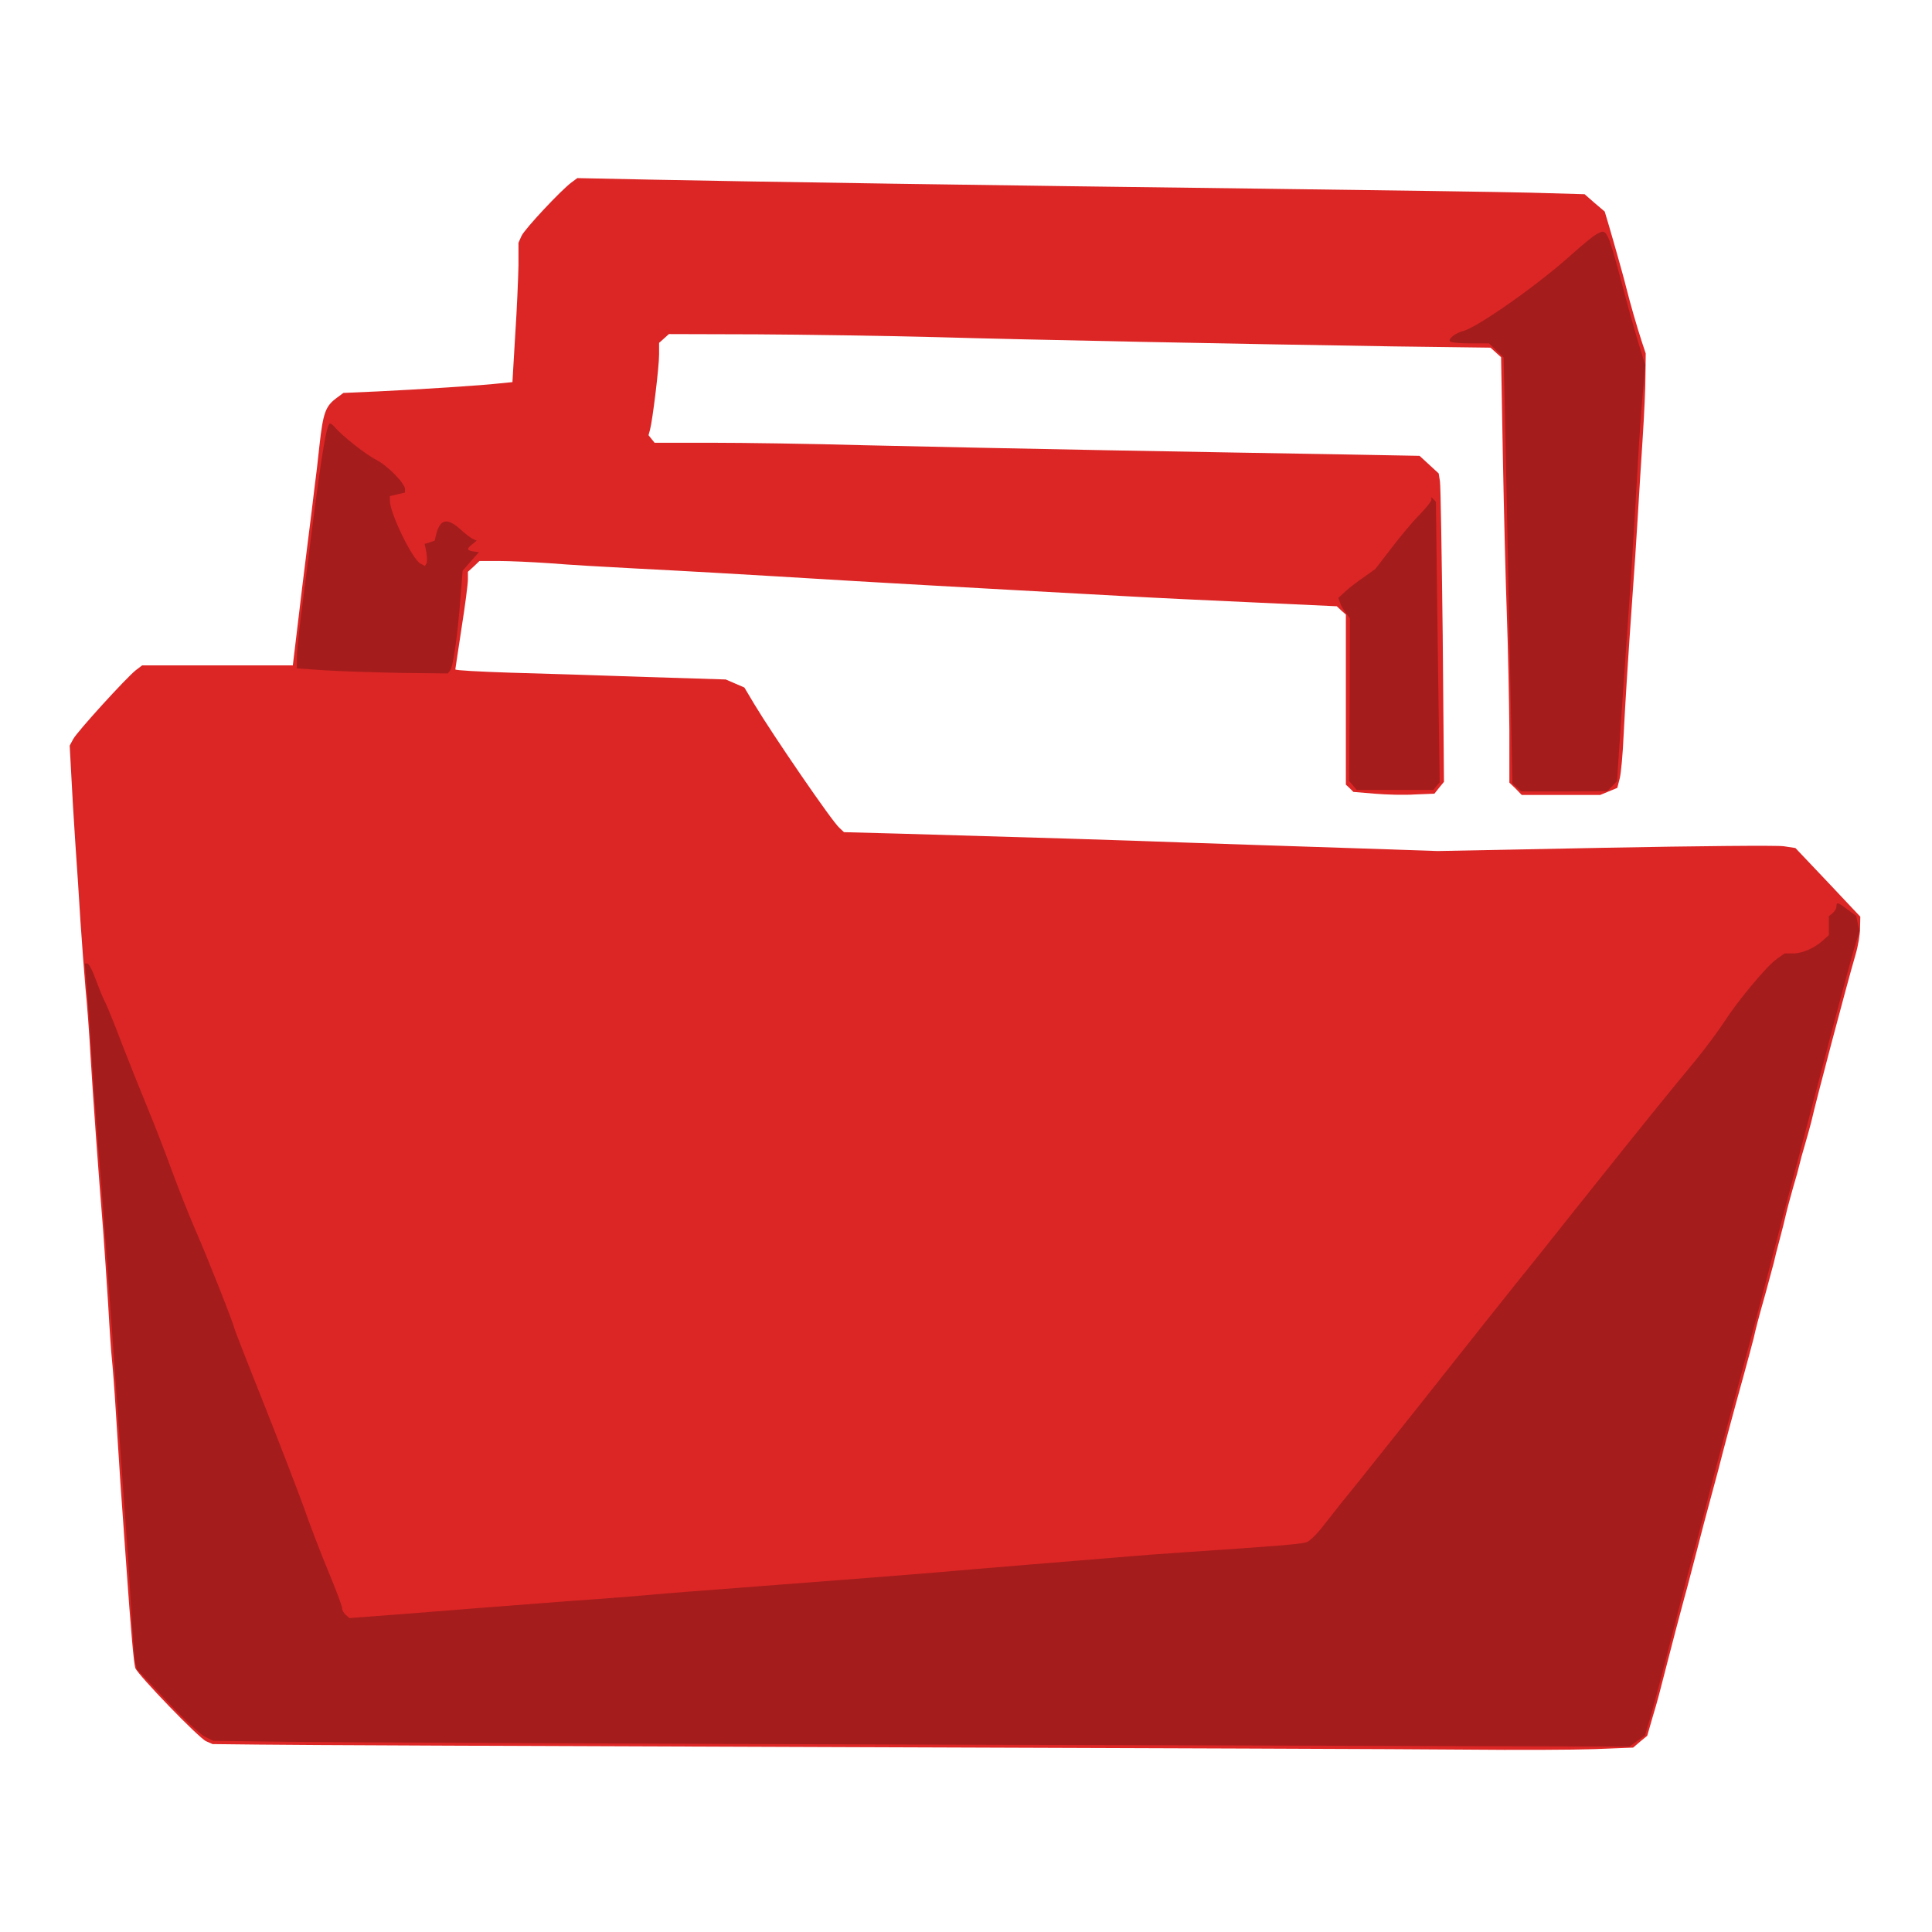
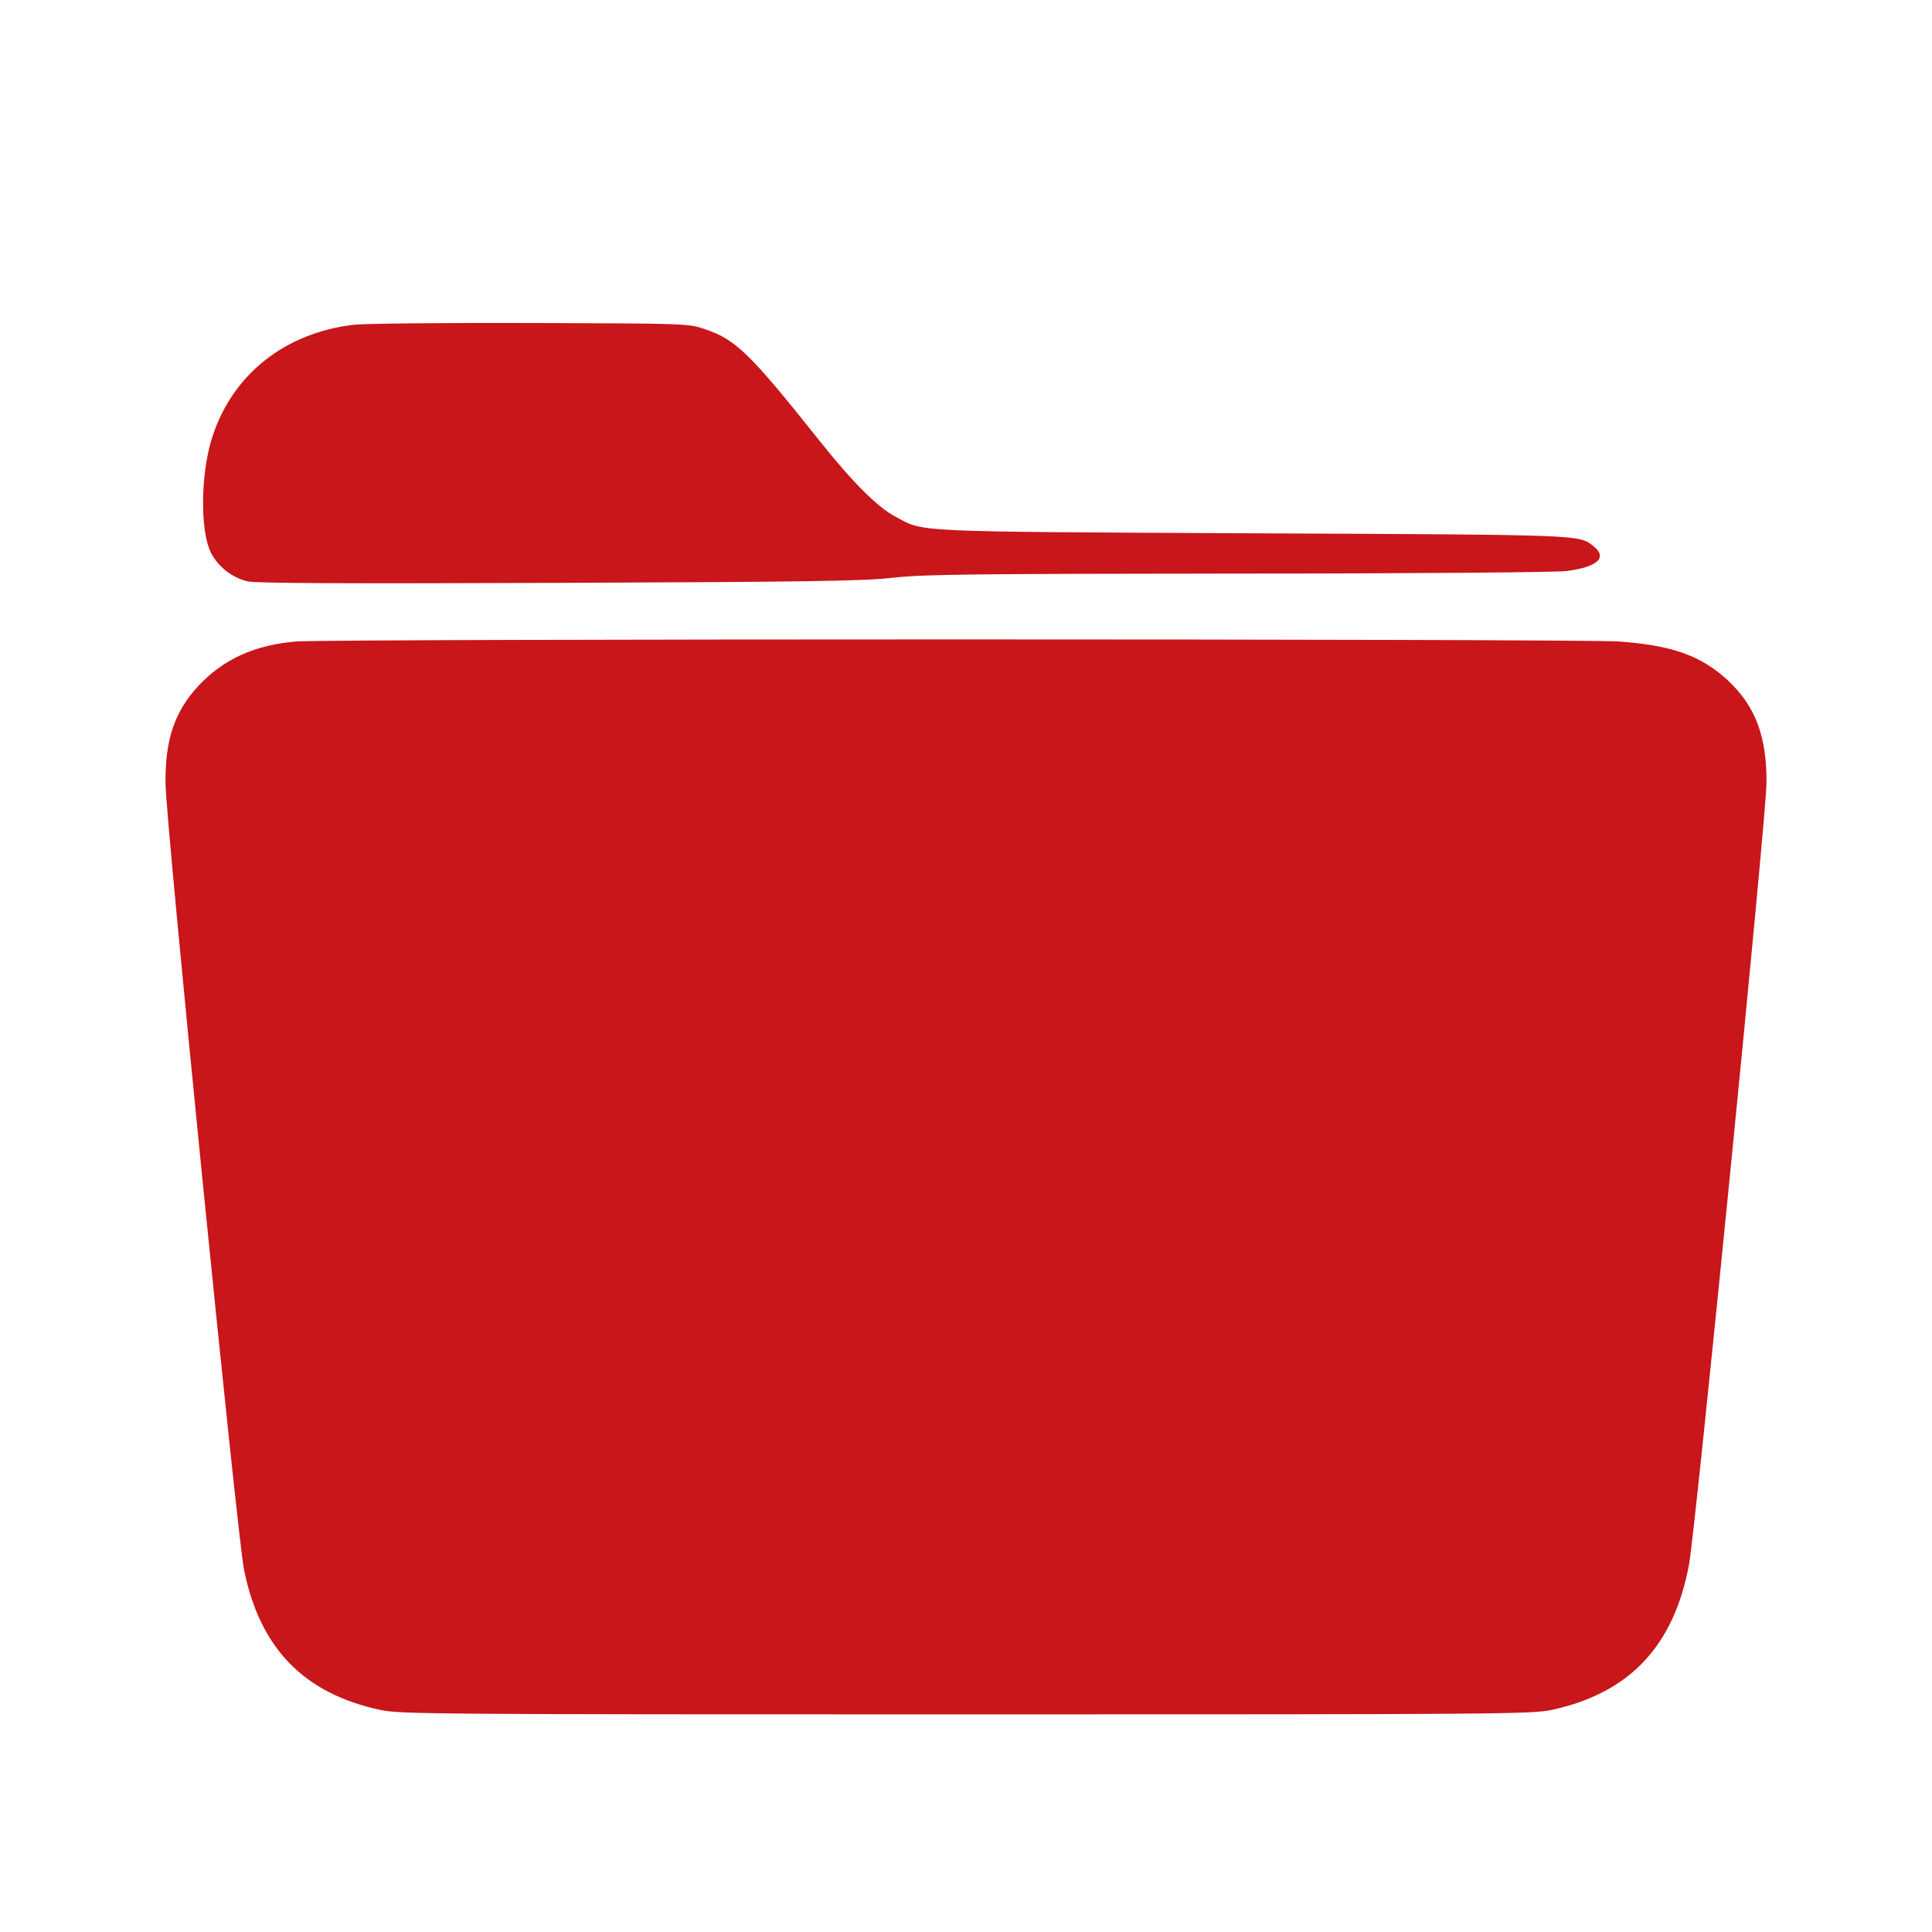
- <svg xmlns="http://www.w3.org/2000/svg" viewBox="0 0 768 768">
-   <g transform="translate(0,768) scale(0.1,-0.1)" fill="#DC2625">
-     <path d="M2272 6955 c-42 -31 -187 -186 -199 -213 l-12 -27 0 -90 c-1 -49 -6 -174 -13 -277 l-11 -187 -51 -5 c-67 -8 -318 -24 -486 -32 l-135 -6 -31 -23 c-40 -31 -50 -58 -64 -185 -6 -58 -15 -134 -20 -170 -4 -36 -17 -141 -29 -235 -12 -93 -29 -237 -39 -320 l-18 -150 -300 0 -299 0 -25 -19 c-38 -30 -233 -244 -249 -274 l-14 -26 6 -110 c3 -61 10 -183 16 -271 6 -88 16 -232 21 -320 6 -88 15 -207 20 -265 6 -58 15 -179 20 -270 10 -163 30 -446 50 -690 5 -69 14 -201 20 -295 5 -93 12 -192 15 -220 3 -27 10 -117 15 -200 5 -82 14 -215 19 -295 6 -80 15 -212 21 -295 21 -300 32 -418 38 -436 11 -28 254 -280 282 -291 l25 -11 180 -2 c99 -2 1141 -6 2315 -10 1174 -4 2295 -8 2490 -10 195 -2 424 -1 509 2 l153 6 28 24 28 23 21 73 c22 73 26 90 56 207 36 139 43 166 71 270 9 30 30 114 49 185 18 72 41 157 50 190 9 33 25 92 35 130 22 87 62 236 102 380 17 61 34 126 39 145 9 40 17 72 49 185 12 44 26 96 31 115 4 19 15 62 24 95 9 33 20 78 25 100 5 22 18 69 28 105 11 36 22 76 25 90 3 14 13 50 22 80 9 30 20 71 25 90 19 85 141 545 176 665 10 33 18 81 18 106 l1 45 -129 137 -129 136 -46 7 c-25 4 -345 1 -711 -6 l-665 -13 -355 12 c-195 6 -479 16 -630 21 -262 10 -661 22 -1150 36 l-225 6 -18 17 c-28 23 -268 374 -338 491 l-40 67 -37 16 -37 16 -320 10 c-176 6 -418 14 -537 17 -120 4 -218 9 -218 13 0 3 12 78 25 166 14 88 25 174 25 191 l0 31 23 21 23 22 75 0 c41 0 133 -4 205 -9 71 -6 226 -15 344 -21 194 -10 342 -18 870 -50 224 -13 312 -18 620 -35 146 -8 351 -19 455 -25 105 -6 336 -17 514 -25 l325 -15 18 -17 18 -16 0 -338 0 -338 15 -14 15 -15 84 -7 c47 -4 119 -6 161 -3 l77 3 19 24 19 23 -5 582 c-4 319 -8 595 -11 613 l-5 31 -38 35 -38 35 -324 6 c-178 3 -587 10 -909 16 -322 6 -758 15 -970 20 -212 6 -487 10 -611 10 l-227 0 -12 15 -12 15 6 22 c10 37 36 249 36 299 l0 46 19 17 20 18 348 -1 c191 -1 510 -6 708 -11 384 -11 1194 -27 1825 -37 l385 -5 21 -19 21 -19 7 -388 c4 -213 11 -499 16 -637 5 -137 9 -344 10 -458 l0 -208 25 -24 24 -25 156 0 156 0 34 14 34 14 10 39 c5 21 12 97 15 168 7 134 18 313 36 565 6 80 15 215 20 300 5 85 14 229 20 320 6 91 11 203 11 250 l1 85 -15 45 c-22 68 -45 148 -62 215 -8 33 -24 89 -34 125 -10 36 -26 91 -35 122 l-17 57 -40 34 -40 35 -212 6 c-117 3 -601 10 -1077 16 -1061 13 -2039 28 -2425 36 l-290 6 -23 -17z" />
-   </g>
-   <g transform="translate(0,768) scale(0.1,-0.1)" fill="#A51C1C">
-     <path d="M6343 6747 c-12 -7 -55 -42 -95 -78 -130 -118 -374 -290 -432 -305 -30 -7 -61 -32 -52 -41 4 -5 41 -8 81 -8 l74 0 29 -28 29 -28 6 -257 c3 -141 11 -522 17 -847 l12 -590 18 -16 18 -15 171 0 170 1 20 20 19 20 16 240 c9 132 21 301 26 375 12 163 27 405 40 635 5 94 14 223 20 287 l10 117 -31 101 c-16 56 -36 125 -43 153 -80 300 -76 290 -123 264z M1308 5994 c-15 -25 -39 -184 -88 -579 -6 -44 -17 -132 -25 -195 -8 -63 -15 -133 -15 -156 l0 -41 118 -8 c64 -4 199 -8 299 -10 l183 -2 9 11 c12 14 30 138 41 284 l9 113 32 37 33 37 -22 3 c-27 4 -28 10 -4 29 l17 14 -14 6 c-8 3 -31 21 -51 39 -52 47 -80 41 -96 -19 l-6 -26 -20 -7 -20 -6 7 -34 c3 -19 3 -39 0 -44 l-6 -10 -18 10 c-32 17 -121 200 -121 249 l0 19 30 7 30 7 0 14 c0 22 -70 94 -114 116 -42 21 -138 97 -167 132 -9 11 -18 15 -21 10z M5690 5693 c0 -6 -22 -33 -48 -60 -27 -27 -77 -87 -111 -132 l-64 -83 -45 -32 c-25 -17 -59 -43 -74 -57 l-28 -26 7 -19 c3 -11 14 -29 23 -41 l16 -21 -1 -324 -2 -323 15 -17 15 -18 152 0 153 0 12 15 13 15 -8 558 -7 557 -9 10 -9 9 0 -11z M7300 4076 c0 -7 -7 -19 -15 -26 l-15 -12 0 -37 0 -38 -22 -20 c-35 -32 -83 -53 -120 -53 l-34 0 -31 -22 c-42 -30 -155 -166 -211 -253 -25 -38 -77 -108 -116 -155 -94 -113 -236 -289 -393 -486 -70 -88 -164 -205 -207 -260 -122 -151 -335 -419 -496 -623 -80 -101 -186 -233 -235 -295 -50 -61 -112 -139 -139 -174 -26 -35 -58 -67 -71 -72 -20 -8 -123 -16 -480 -40 -77 -5 -196 -14 -265 -20 -69 -6 -233 -19 -365 -30 -132 -11 -292 -24 -355 -30 -120 -10 -325 -26 -770 -60 -146 -11 -317 -24 -380 -30 -63 -6 -209 -17 -325 -25 -115 -9 -262 -20 -325 -25 -63 -5 -211 -17 -328 -26 l-213 -16 -14 12 c-8 7 -15 19 -15 27 0 9 -25 75 -55 147 -30 72 -74 187 -98 256 -25 69 -97 256 -161 417 -64 160 -116 294 -116 297 0 11 -110 289 -155 391 -24 55 -66 161 -93 235 -27 74 -70 185 -95 245 -25 61 -71 175 -102 255 -30 80 -61 156 -69 170 -7 14 -23 53 -36 88 -12 34 -27 62 -33 62 l-10 0 7 -82 c4 -46 11 -144 16 -218 14 -218 29 -417 40 -545 10 -123 48 -646 75 -1040 8 -121 20 -278 25 -350 5 -71 15 -218 21 -325 6 -107 14 -207 17 -221 l7 -26 119 -126 c65 -69 133 -133 151 -141 l33 -16 299 -4 c164 -2 1430 -8 2814 -12 l2516 -7 31 22 31 22 20 67 c11 37 45 164 75 282 30 118 66 256 79 305 14 50 49 180 77 290 28 110 77 290 107 400 30 110 88 326 128 480 40 154 96 368 125 475 28 107 68 256 87 330 51 196 101 382 129 483 l26 87 -7 29 -6 30 -34 25 c-39 30 -45 31 -45 12z" />
+ <svg xmlns="http://www.w3.org/2000/svg" viewBox="0 0 48 48">
+   <defs />
+   <g fill="#C8161A">
+     <g transform="scale(0.0625)">
+       <g transform="translate(0,768) scale(0.1,-0.1)">
+         <path d="M1406 6389 c-271 -32 -478 -194 -560 -440 -49 -145 -52 -378 -7 -467 28 -55 85 -99 145 -113 37 -8 386 -9 1241 -6 997 4 1213 7 1330 21 120 13 317 15 1370 16 707 0 1261 5 1302 10 124 16 165 54 107 99 -58 46 -35 45 -1354 51 -1371 7 -1305 4 -1420 66 -71 37 -170 136 -300 299 -280 352 -336 406 -459 447 -65 22 -74 22 -691 24 -344 1 -661 -2 -704 -7z M1179 5130 c-165 -13 -291 -70 -391 -177 -94 -102 -132 -213 -130 -388 1 -151 285 -2990 312 -3125 63 -312 238 -492 541 -557 80 -17 196 -18 2329 -18 2133 0 2249 1 2329 18 308 67 484 252 545 577 26 137 307 2970 308 3105 2 187 -44 308 -153 410 -107 99 -223 140 -434 155 -153 11 -5113 11 -5256 0z" />
+       </g>
+     </g>
  </g>
</svg>
